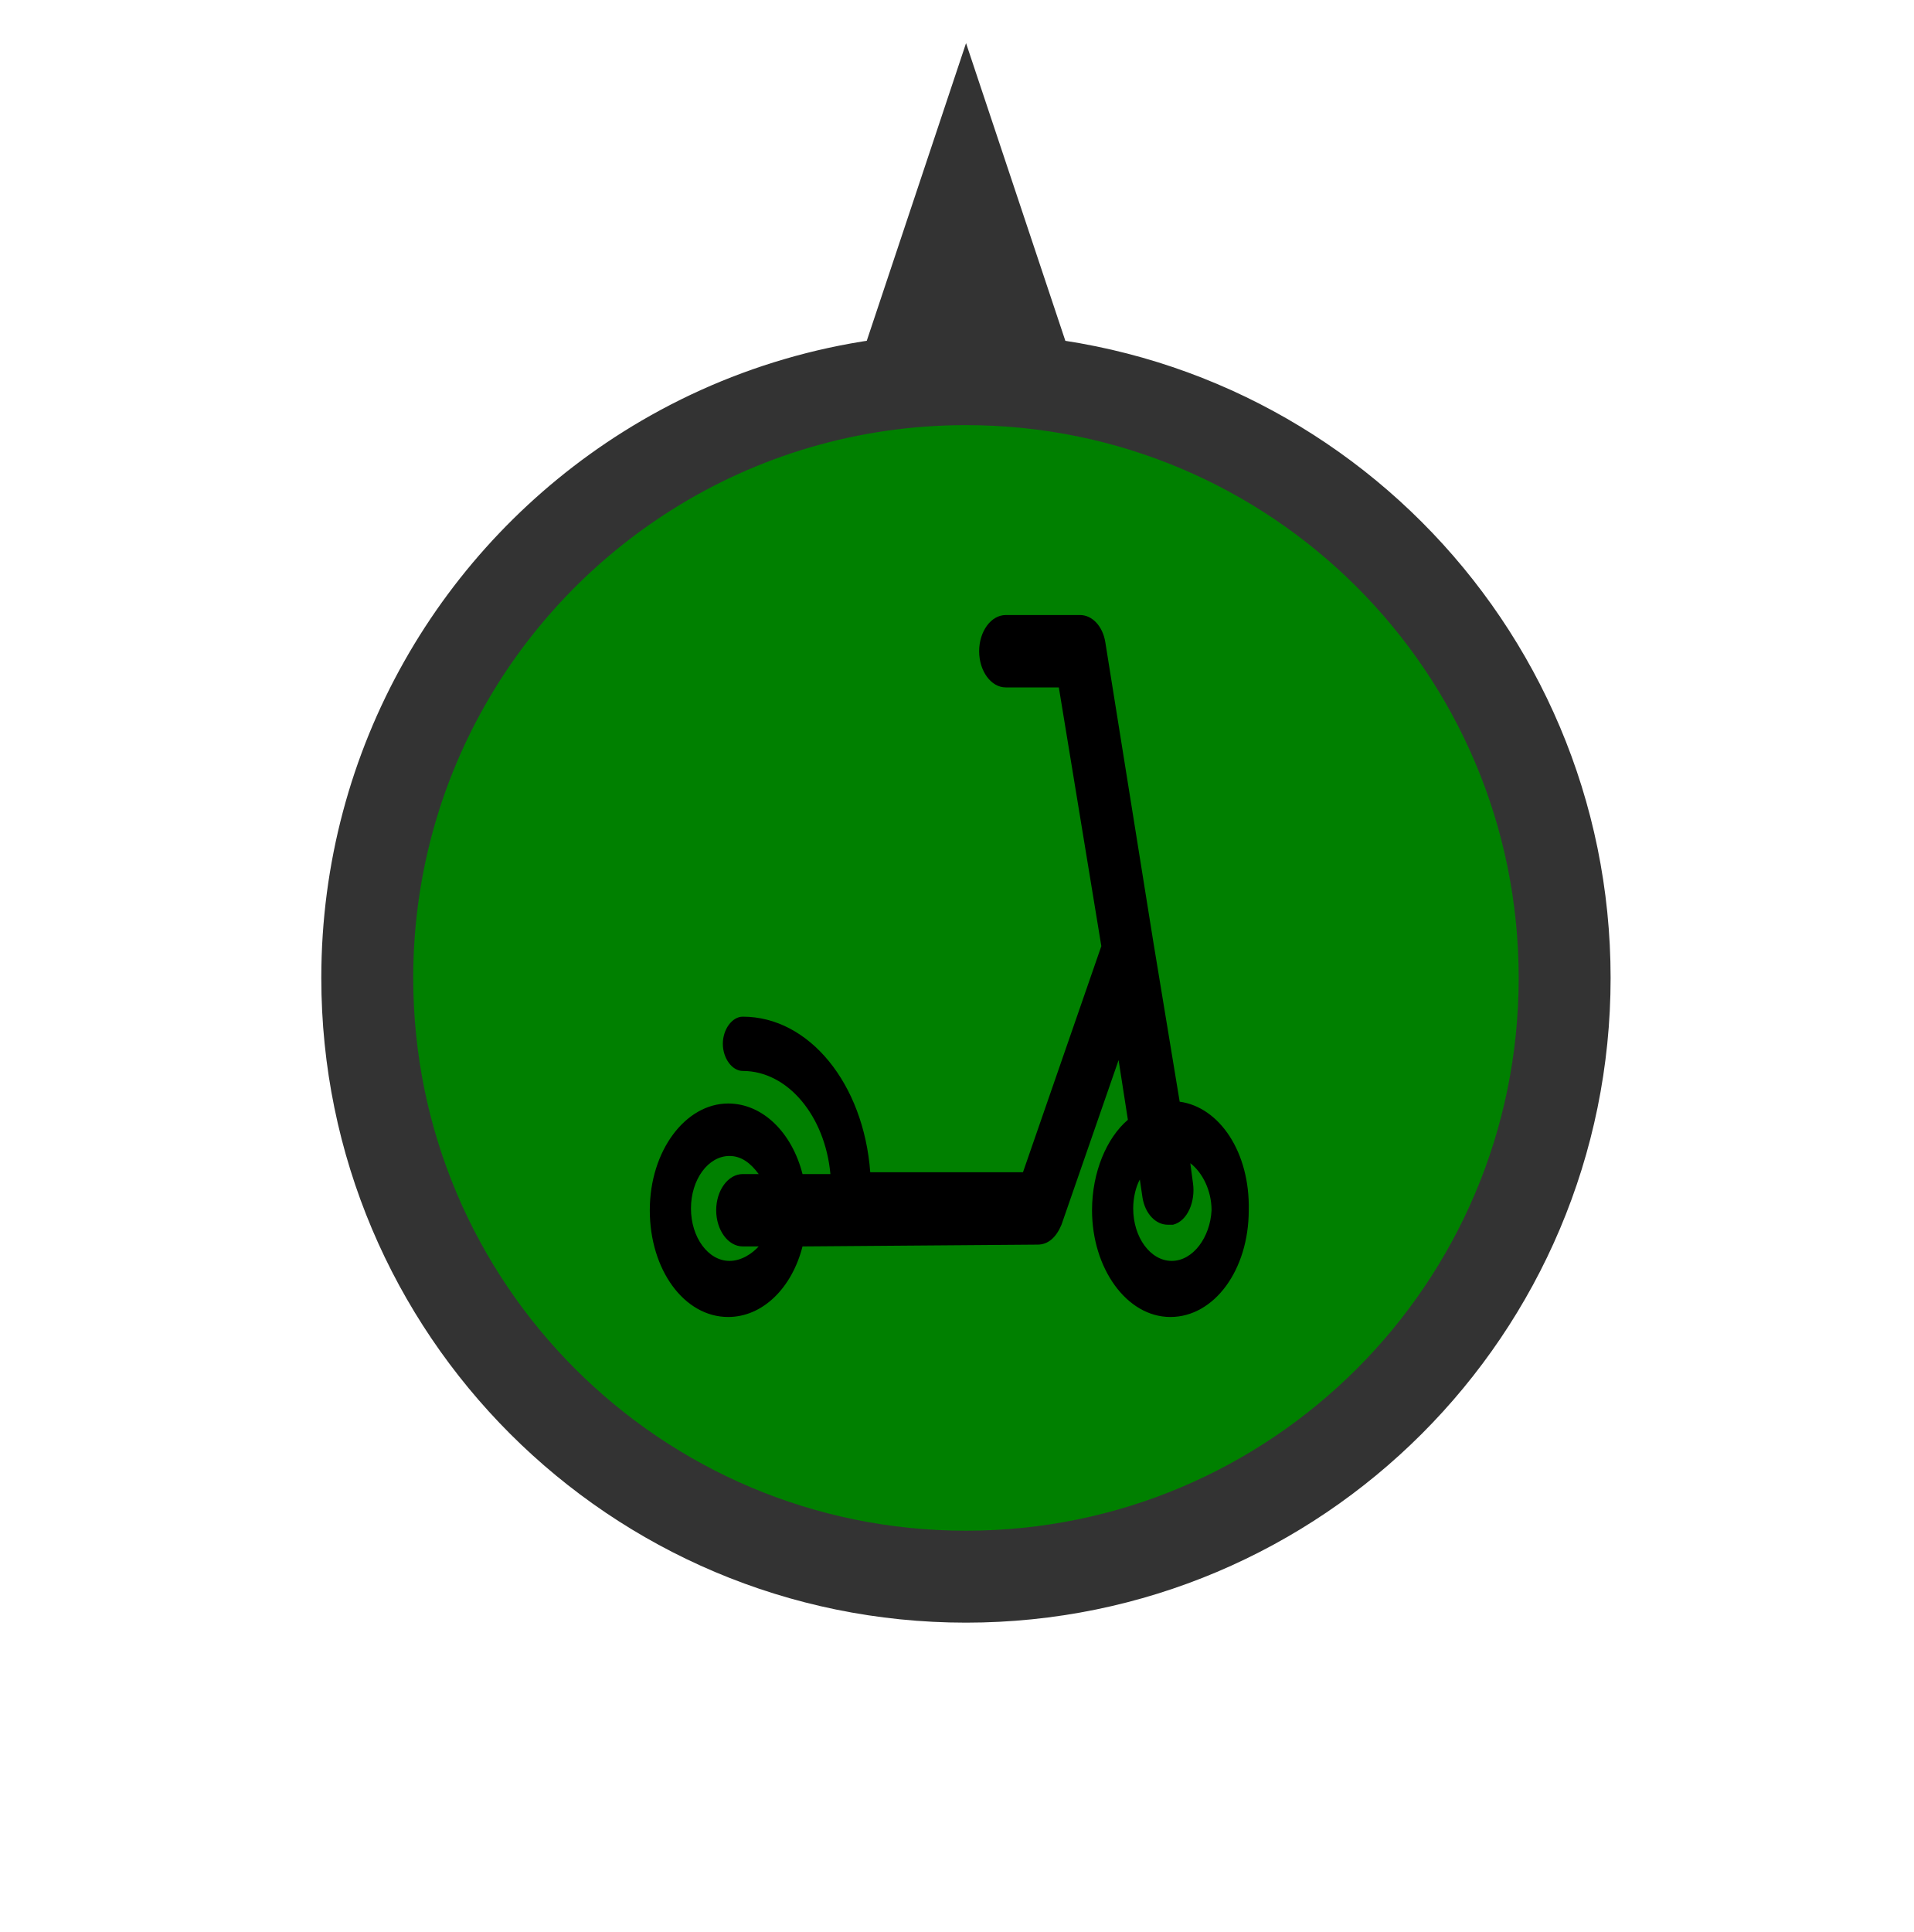
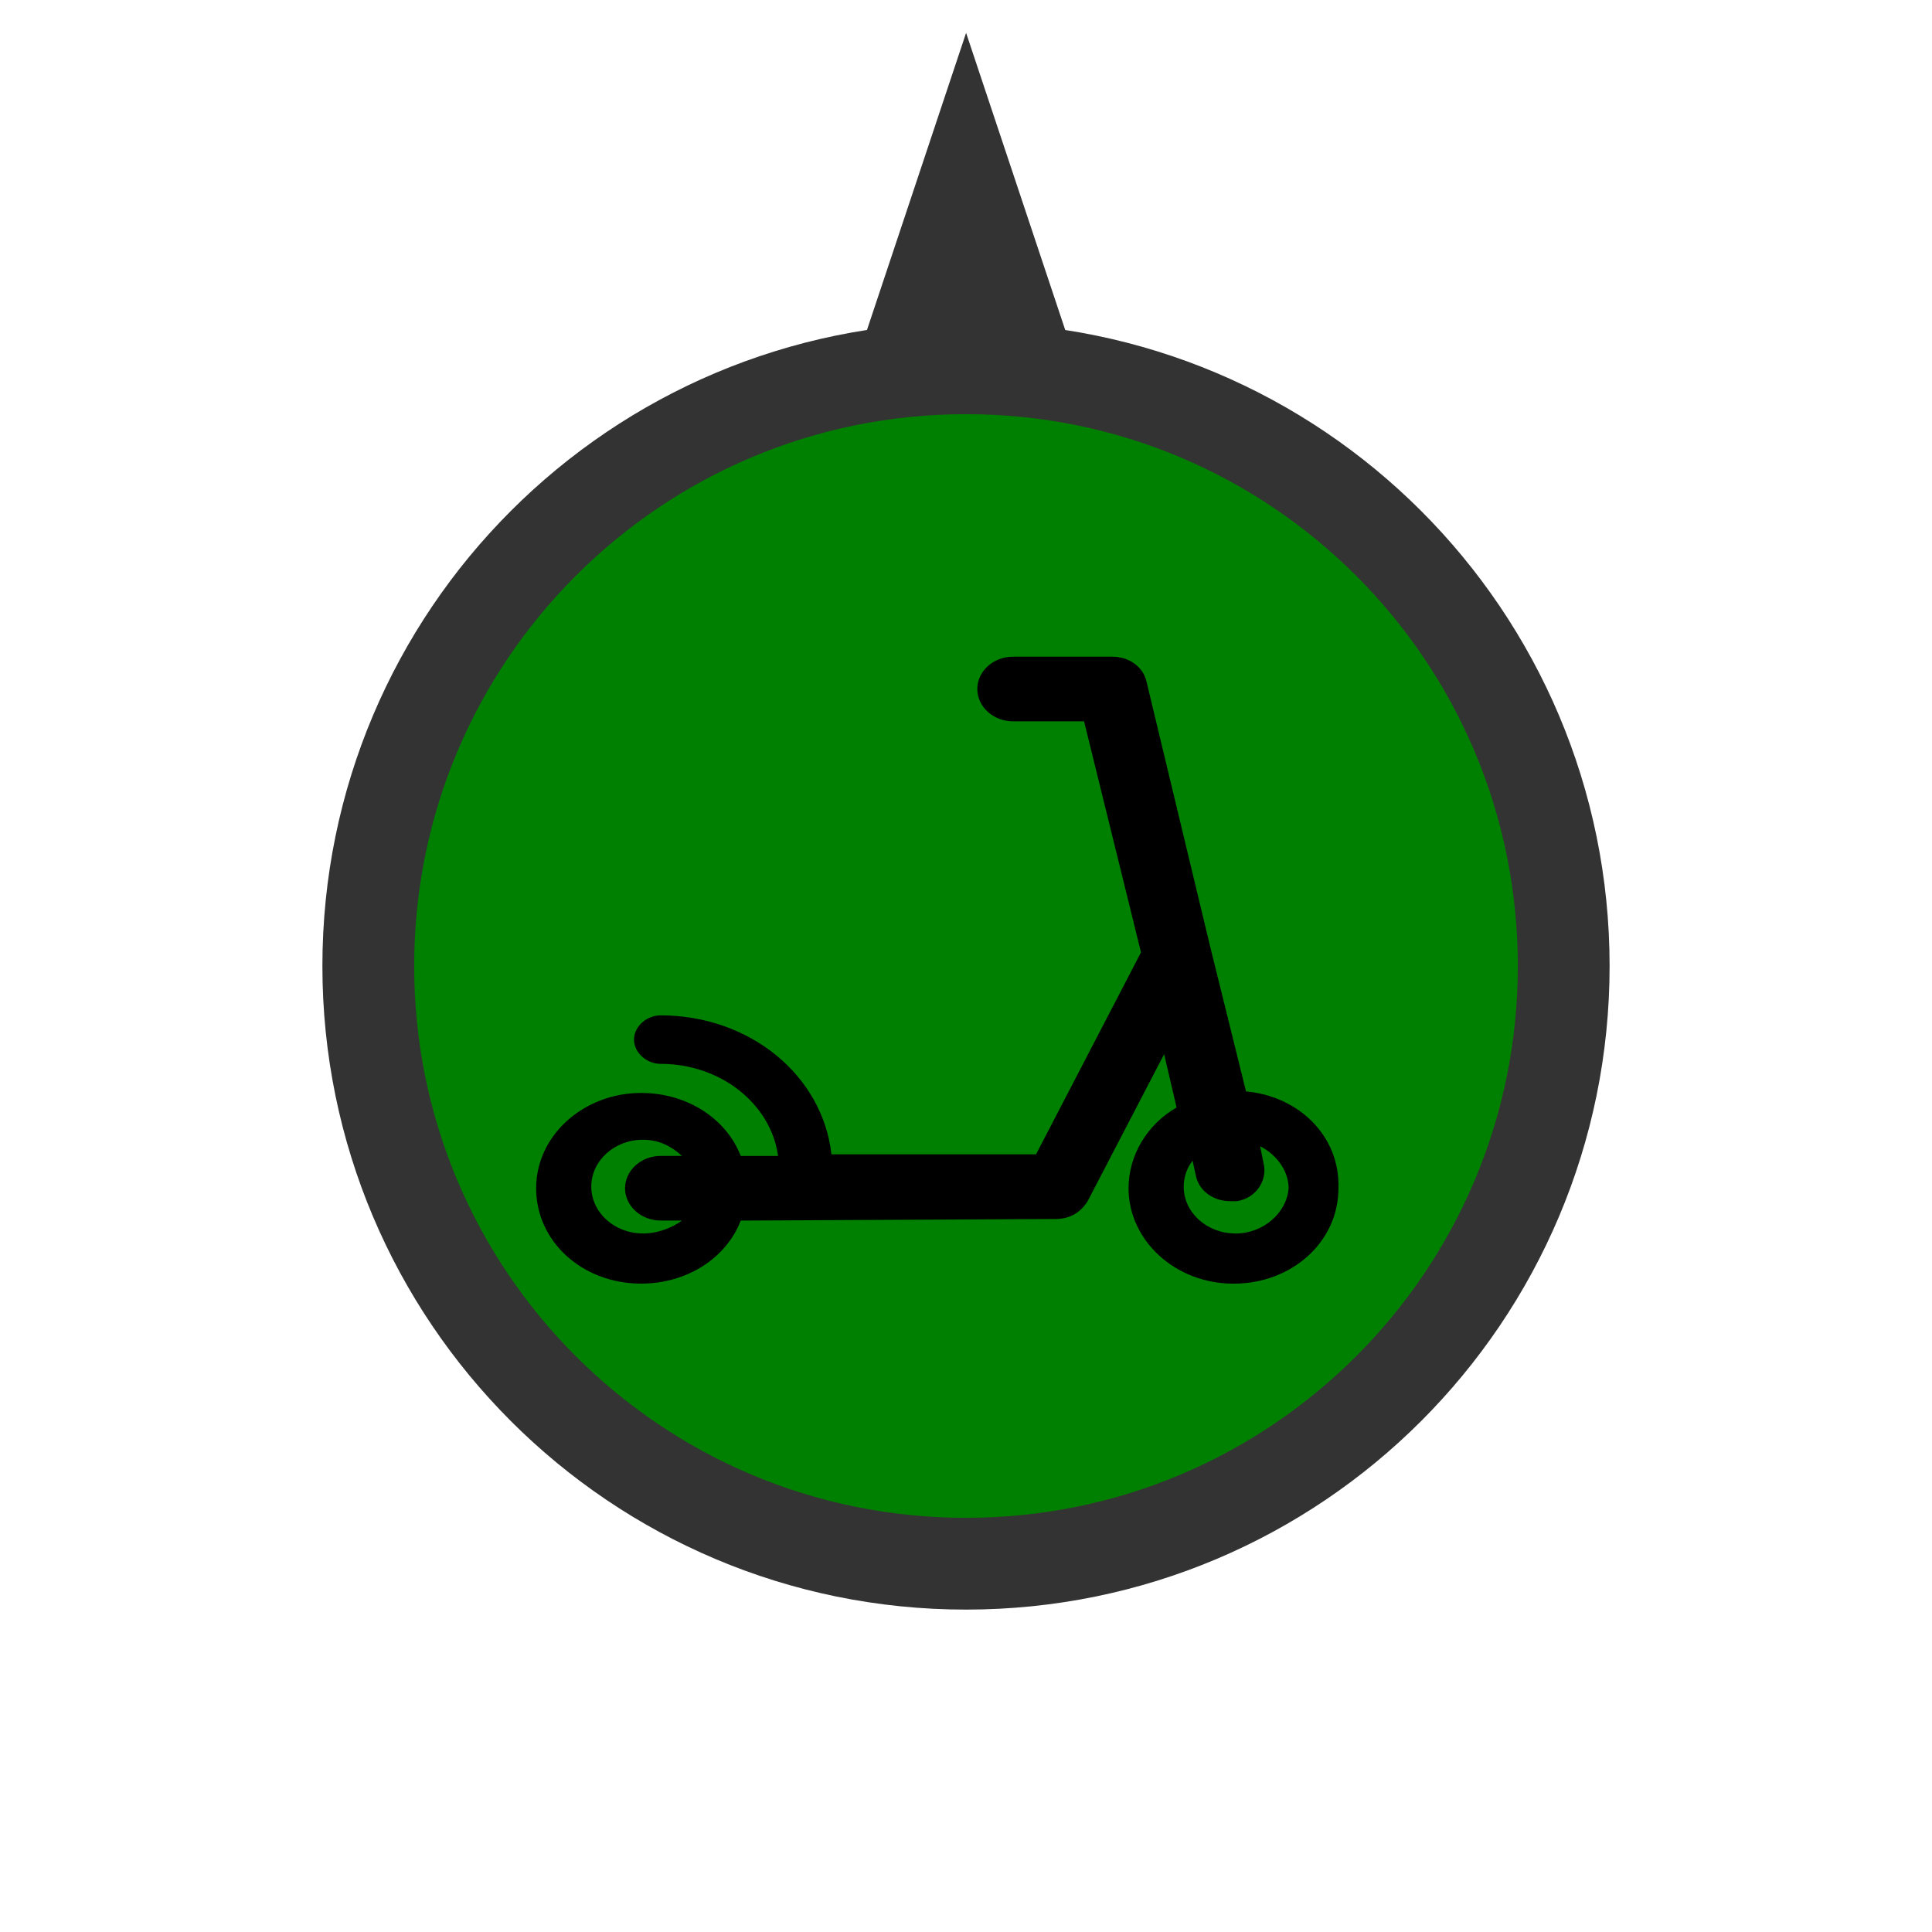
- <svg xmlns="http://www.w3.org/2000/svg" viewBox="215.545 254.082 39.552 39.93" width="39.552" height="39.93">
-   <g id="layer1" transform="matrix(1, 0, 0, 1, 214.5114, 254.2934)">
-     <path style="fill:#008000;fill-opacity:1;stroke:#333333;stroke-width:1.9;stroke-miterlimit:4;stroke-dasharray:none;stroke-opacity:1" d="M 21.002 3.682 L 19.871 7.072 C 20.247 7.034 20.624 7.013 21.002 7.01 C 21.379 7.011 21.756 7.03 22.131 7.066 L 21.002 3.682 Z M 21 7.625 C 18.582 7.625 16.325 8.318 14.419 9.518 C 10.938 11.708 8.625 15.584 8.625 20 C 8.625 26.835 14.165 32.375 21 32.375 C 27.835 32.375 33.375 26.835 33.375 20 C 33.375 13.165 27.835 7.625 21 7.625 Z" id="background" />
-   </g>
-   <g transform="matrix(0.02153, 0, 0, 0.029326, 228.4843, 265.507)" style="">
-     <g id="Layer_1_97_">
-       <path d="M 531.579 386.846 L 506.079 273.371 L 506.079 273.371 L 460.179 62.996 C 457.63 51.521 447.429 43.871 435.954 43.871 L 364.554 43.871 C 350.531 43.871 339.054 55.346 339.054 69.371 C 339.054 83.396 350.531 94.871 364.554 94.871 L 415.554 94.871 L 456.354 277.196 L 381.129 436.57 L 234.504 436.57 C 228.129 374.095 175.854 326.922 112.104 326.922 C 101.904 326.922 92.979 335.846 92.979 346.047 C 92.979 356.246 101.904 365.172 112.104 365.172 C 155.454 365.172 191.154 397.047 196.254 437.846 L 169.479 437.846 C 159.279 408.522 131.229 388.121 98.079 388.121 C 57.279 388.121 22.854 421.271 22.854 463.346 C 22.854 505.422 56.004 538.571 98.079 538.571 C 131.229 538.571 159.279 518.173 169.479 488.846 L 395.155 487.571 C 405.354 487.571 413.005 482.471 418.104 473.548 L 472.928 357.523 L 481.854 399.596 C 461.454 412.346 447.428 436.571 447.428 463.346 C 447.428 504.147 480.578 538.571 522.655 538.571 C 564.729 538.571 597.88 505.423 597.88 463.346 C 599.155 422.547 569.829 390.672 531.579 386.846 Z M 99.354 499.047 C 78.954 499.047 62.379 482.471 62.379 462.07 C 62.379 441.672 78.954 425.095 99.354 425.095 C 110.829 425.095 119.754 430.195 127.404 437.845 L 112.104 437.845 C 98.079 437.845 86.604 449.32 86.604 463.345 C 86.604 477.37 98.079 488.845 112.104 488.845 L 112.104 488.845 L 127.404 488.845 C 121.029 493.945 110.829 499.047 99.354 499.047 Z M 523.928 499.047 C 503.53 499.047 486.953 482.471 486.953 462.07 C 486.953 454.422 489.504 446.771 493.328 441.672 L 495.879 454.422 C 498.428 465.897 508.629 473.547 520.104 473.547 C 521.379 473.547 523.928 473.547 525.204 473.547 C 539.229 470.996 546.88 456.971 544.329 444.221 L 541.78 430.196 C 553.255 436.571 562.178 449.321 562.178 463.346 C 560.905 482.471 544.329 499.047 523.928 499.047 Z" />
-     </g>
+ <svg xmlns="http://www.w3.org/2000/svg" width="40" height="40" viewBox="0 0 40 40" id="svg4145" version="1.1">
+   <defs id="defs4147" />
+   <g id="layer1">
+     <path style="fill:#008000;fill-opacity:1;stroke:#333333;stroke-width:1.9;stroke-miterlimit:4;stroke-dasharray:none;stroke-opacity:1" d="M 20.002 3.682 L 18.871 7.072 A 12.374 12.374 0 0 1 20.002 7.01 A 12.374 12.374 0 0 1 21.131 7.066 L 20.002 3.682 z M 20 7.625 A 12.374 12.374 0 0 0 7.625 20 A 12.374 12.374 0 0 0 20 32.375 A 12.374 12.374 0 0 0 32.375 20 A 12.374 12.374 0 0 0 20 7.625 z " id="background" />
+     <path d="m 25.797,22.594 -0.737,-2.977 v 0 l -1.326,-5.519 c -0.074,-0.301 -0.368,-0.502 -0.7,-0.502 h -2.063 c -0.405,0 -0.737,0.301 -0.737,0.669 0,0.368 0.332,0.669 0.737,0.669 h 1.473 l 1.179,4.784 -2.173,4.181 h -4.236 c -0.184,-1.639 -1.694,-2.877 -3.536,-2.877 -0.295,0 -0.552,0.234 -0.552,0.502 0,0.268 0.258,0.502 0.552,0.502 1.252,0 2.284,0.836 2.431,1.907 h -0.773 c -0.295,-0.769 -1.105,-1.305 -2.063,-1.305 -1.179,0 -2.173,0.87 -2.173,1.974 0,1.104 0.958,1.974 2.173,1.974 0.958,0 1.768,-0.535 2.063,-1.305 l 6.519,-0.033 c 0.295,0 0.516,-0.134 0.663,-0.368 l 1.584,-3.044 0.258,1.104 c -0.589,0.335 -0.995,0.97 -0.995,1.673 0,1.07 0.958,1.974 2.173,1.974 1.215,0 2.173,-0.87 2.173,-1.974 0.037,-1.07 -0.81,-1.907 -1.915,-2.007 z M 13.31,25.537 c -0.589,0 -1.068,-0.435 -1.068,-0.97 0,-0.535 0.479,-0.97 1.068,-0.97 0.331,0 0.589,0.134 0.81,0.335 h -0.442 c -0.405,0 -0.737,0.301 -0.737,0.669 0,0.368 0.331,0.669 0.737,0.669 v 0 h 0.442 c -0.184,0.134 -0.479,0.268 -0.81,0.268 z m 12.265,0 c -0.589,0 -1.068,-0.435 -1.068,-0.97 0,-0.201 0.074,-0.401 0.184,-0.535 l 0.074,0.335 c 0.074,0.301 0.368,0.502 0.7,0.502 0.037,0 0.11,0 0.147,0 0.405,-0.067 0.626,-0.435 0.552,-0.769 l -0.074,-0.368 c 0.331,0.167 0.589,0.502 0.589,0.87 -0.037,0.502 -0.516,0.937 -1.105,0.937 z" id="path4" style="stroke-width:0.028" />
  </g>
</svg>
